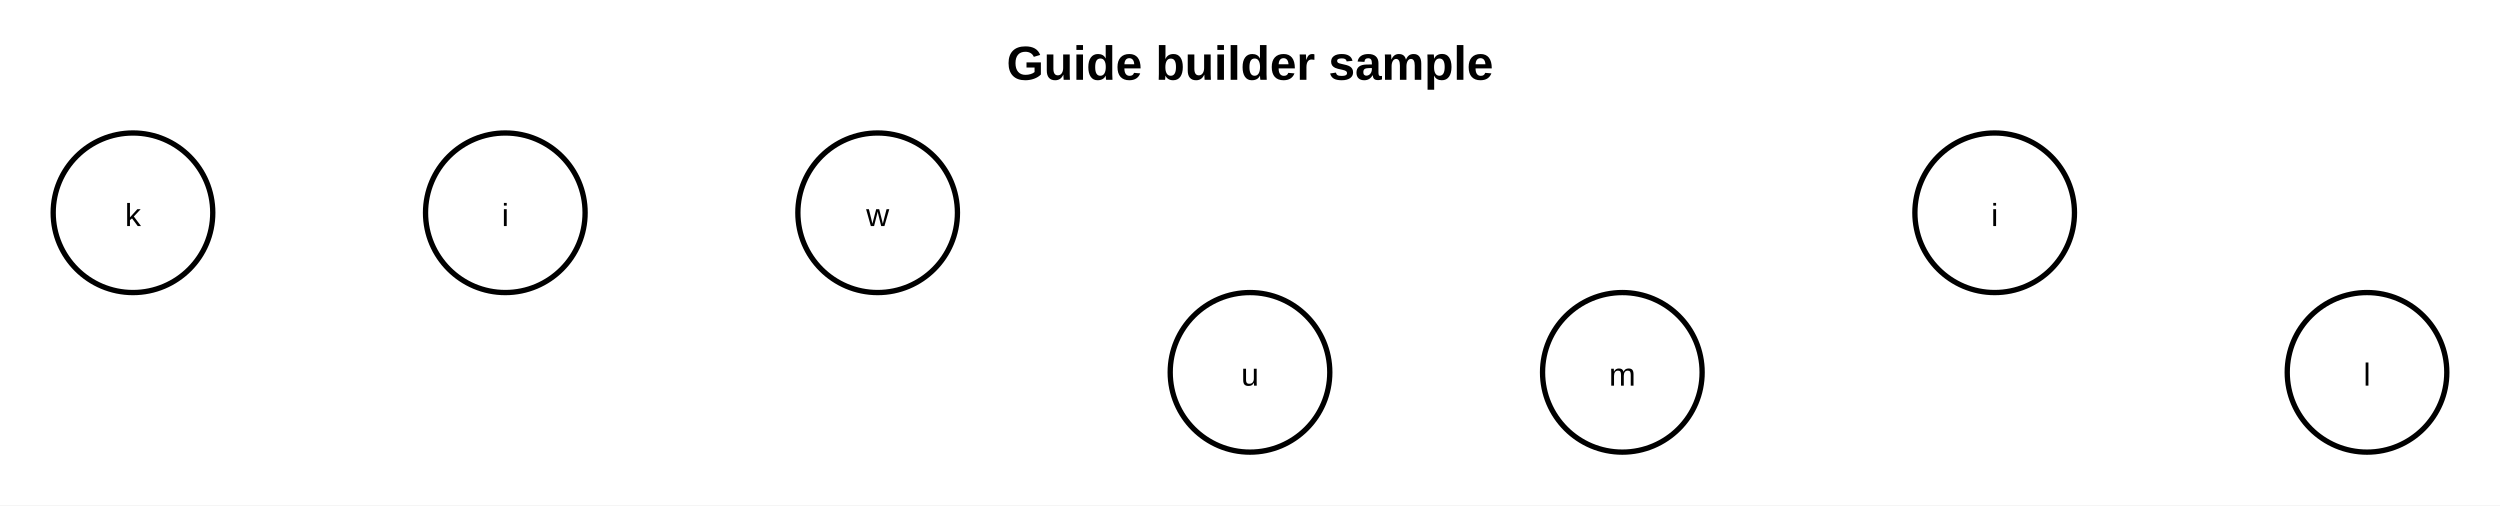
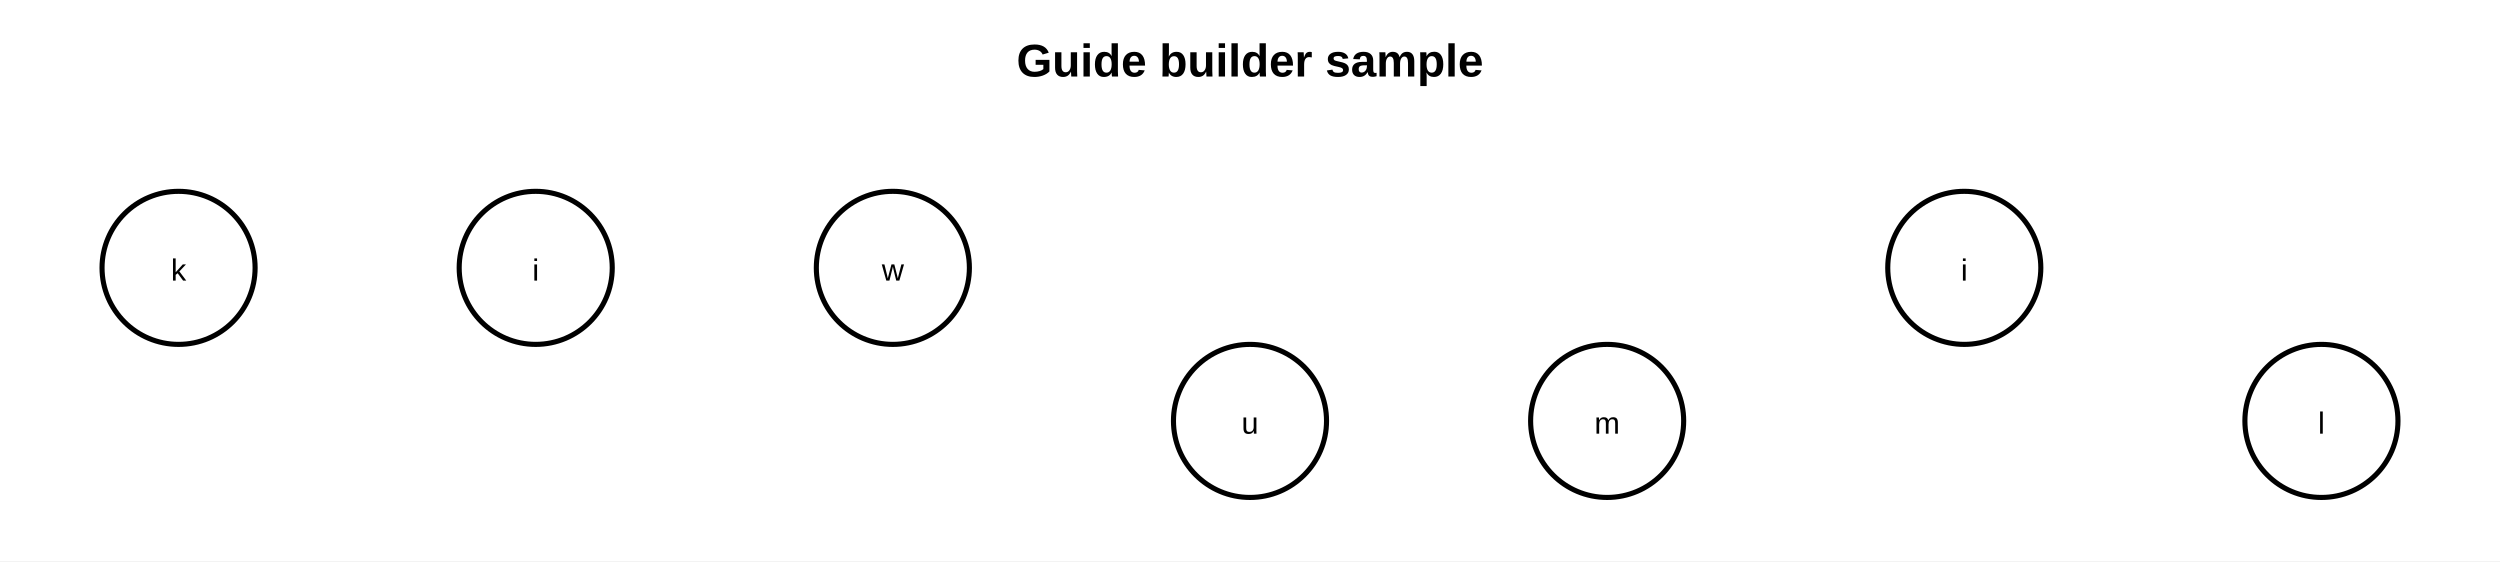
- <svg xmlns="http://www.w3.org/2000/svg" width="940" height="190" viewBox="0 0 940 190">
+ <svg xmlns="http://www.w3.org/2000/svg" width="980" height="220" viewBox="0 0 980 220">
  <rect width="100%" height="100%" fill="white" />
  <g id="__diagram__">
-     <text x="470" y="30" text-anchor="middle" font-size="18" font-weight="bold" font-family="Arial" fill="black">
+     <text x="490" y="30" text-anchor="middle" font-size="18" font-weight="bold" font-family="Arial" fill="black">
          Guide builder sample
        </text>
  </g>
  <g id="core:circle-0">
-     <circle cx="50" cy="80" r="30" fill="white" stroke="black" stroke-width="2" />
-     <text x="50" y="85" text-anchor="middle" font-size="12" font-family="Arial" fill="black">
+     <circle cx="70" cy="105" r="30" fill="white" stroke="black" stroke-width="2" />
+     <text x="70" y="110" text-anchor="middle" font-size="12" font-family="Arial" fill="black">
          k
        </text>
  </g>
  <g id="core:circle-1">
-     <circle cx="190" cy="80" r="30" fill="white" stroke="black" stroke-width="2" />
-     <text x="190" y="85" text-anchor="middle" font-size="12" font-family="Arial" fill="black">
+     <circle cx="210" cy="105" r="30" fill="white" stroke="black" stroke-width="2" />
+     <text x="210" y="110" text-anchor="middle" font-size="12" font-family="Arial" fill="black">
          i
        </text>
  </g>
  <g id="core:circle-2">
-     <circle cx="330" cy="80" r="30" fill="white" stroke="black" stroke-width="2" />
-     <text x="330" y="85" text-anchor="middle" font-size="12" font-family="Arial" fill="black">
+     <circle cx="350" cy="105" r="30" fill="white" stroke="black" stroke-width="2" />
+     <text x="350" y="110" text-anchor="middle" font-size="12" font-family="Arial" fill="black">
          w
        </text>
  </g>
  <g id="core:circle-3">
-     <circle cx="470" cy="140" r="30" fill="white" stroke="black" stroke-width="2" />
-     <text x="470" y="145" text-anchor="middle" font-size="12" font-family="Arial" fill="black">
+     <circle cx="490" cy="165" r="30" fill="white" stroke="black" stroke-width="2" />
+     <text x="490" y="170" text-anchor="middle" font-size="12" font-family="Arial" fill="black">
          u
        </text>
  </g>
  <g id="core:circle-4">
-     <circle cx="610" cy="140" r="30" fill="white" stroke="black" stroke-width="2" />
-     <text x="610" y="145" text-anchor="middle" font-size="12" font-family="Arial" fill="black">
+     <circle cx="630" cy="165" r="30" fill="white" stroke="black" stroke-width="2" />
+     <text x="630" y="170" text-anchor="middle" font-size="12" font-family="Arial" fill="black">
          m
        </text>
  </g>
  <g id="core:circle-5">
-     <circle cx="750" cy="80" r="30" fill="white" stroke="black" stroke-width="2" />
-     <text x="750" y="85" text-anchor="middle" font-size="12" font-family="Arial" fill="black">
+     <circle cx="770" cy="105" r="30" fill="white" stroke="black" stroke-width="2" />
+     <text x="770" y="110" text-anchor="middle" font-size="12" font-family="Arial" fill="black">
          i
        </text>
  </g>
  <g id="core:circle-6">
-     <circle cx="890" cy="140" r="30" fill="white" stroke="black" stroke-width="2" />
-     <text x="890" y="145" text-anchor="middle" font-size="12" font-family="Arial" fill="black">
+     <circle cx="910" cy="165" r="30" fill="white" stroke="black" stroke-width="2" />
+     <text x="910" y="170" text-anchor="middle" font-size="12" font-family="Arial" fill="black">
          l
        </text>
  </g>
</svg>
